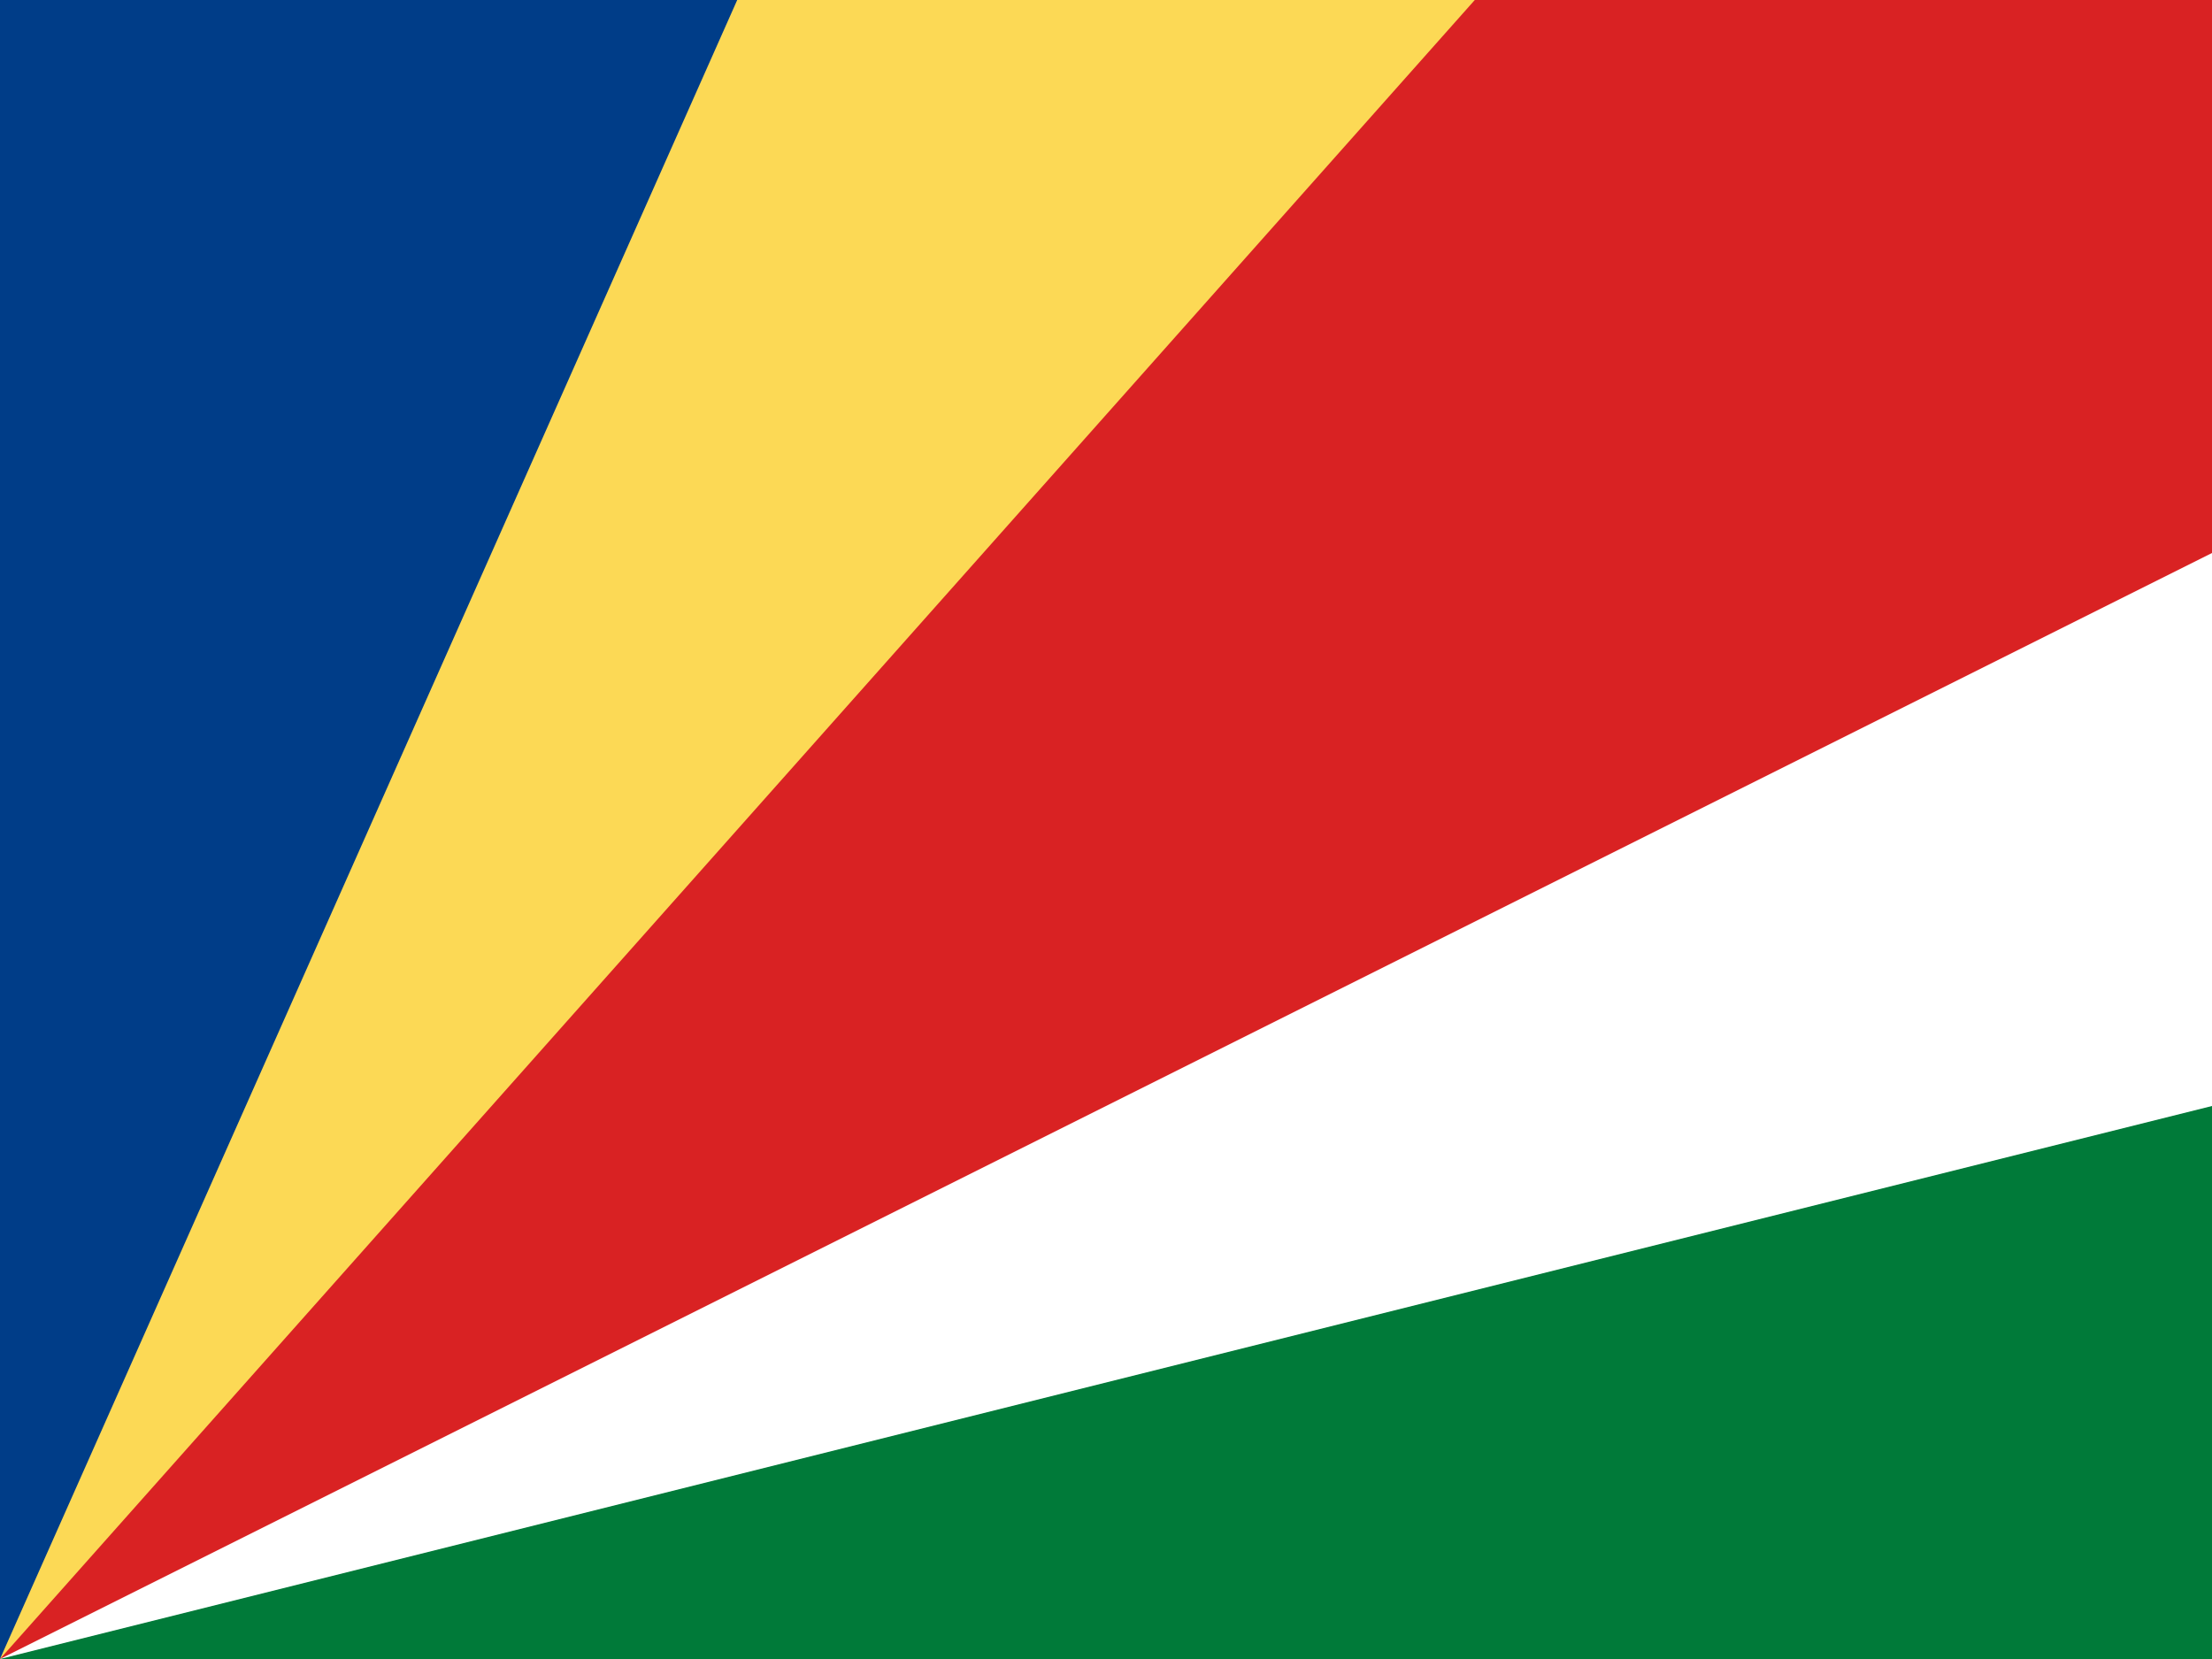
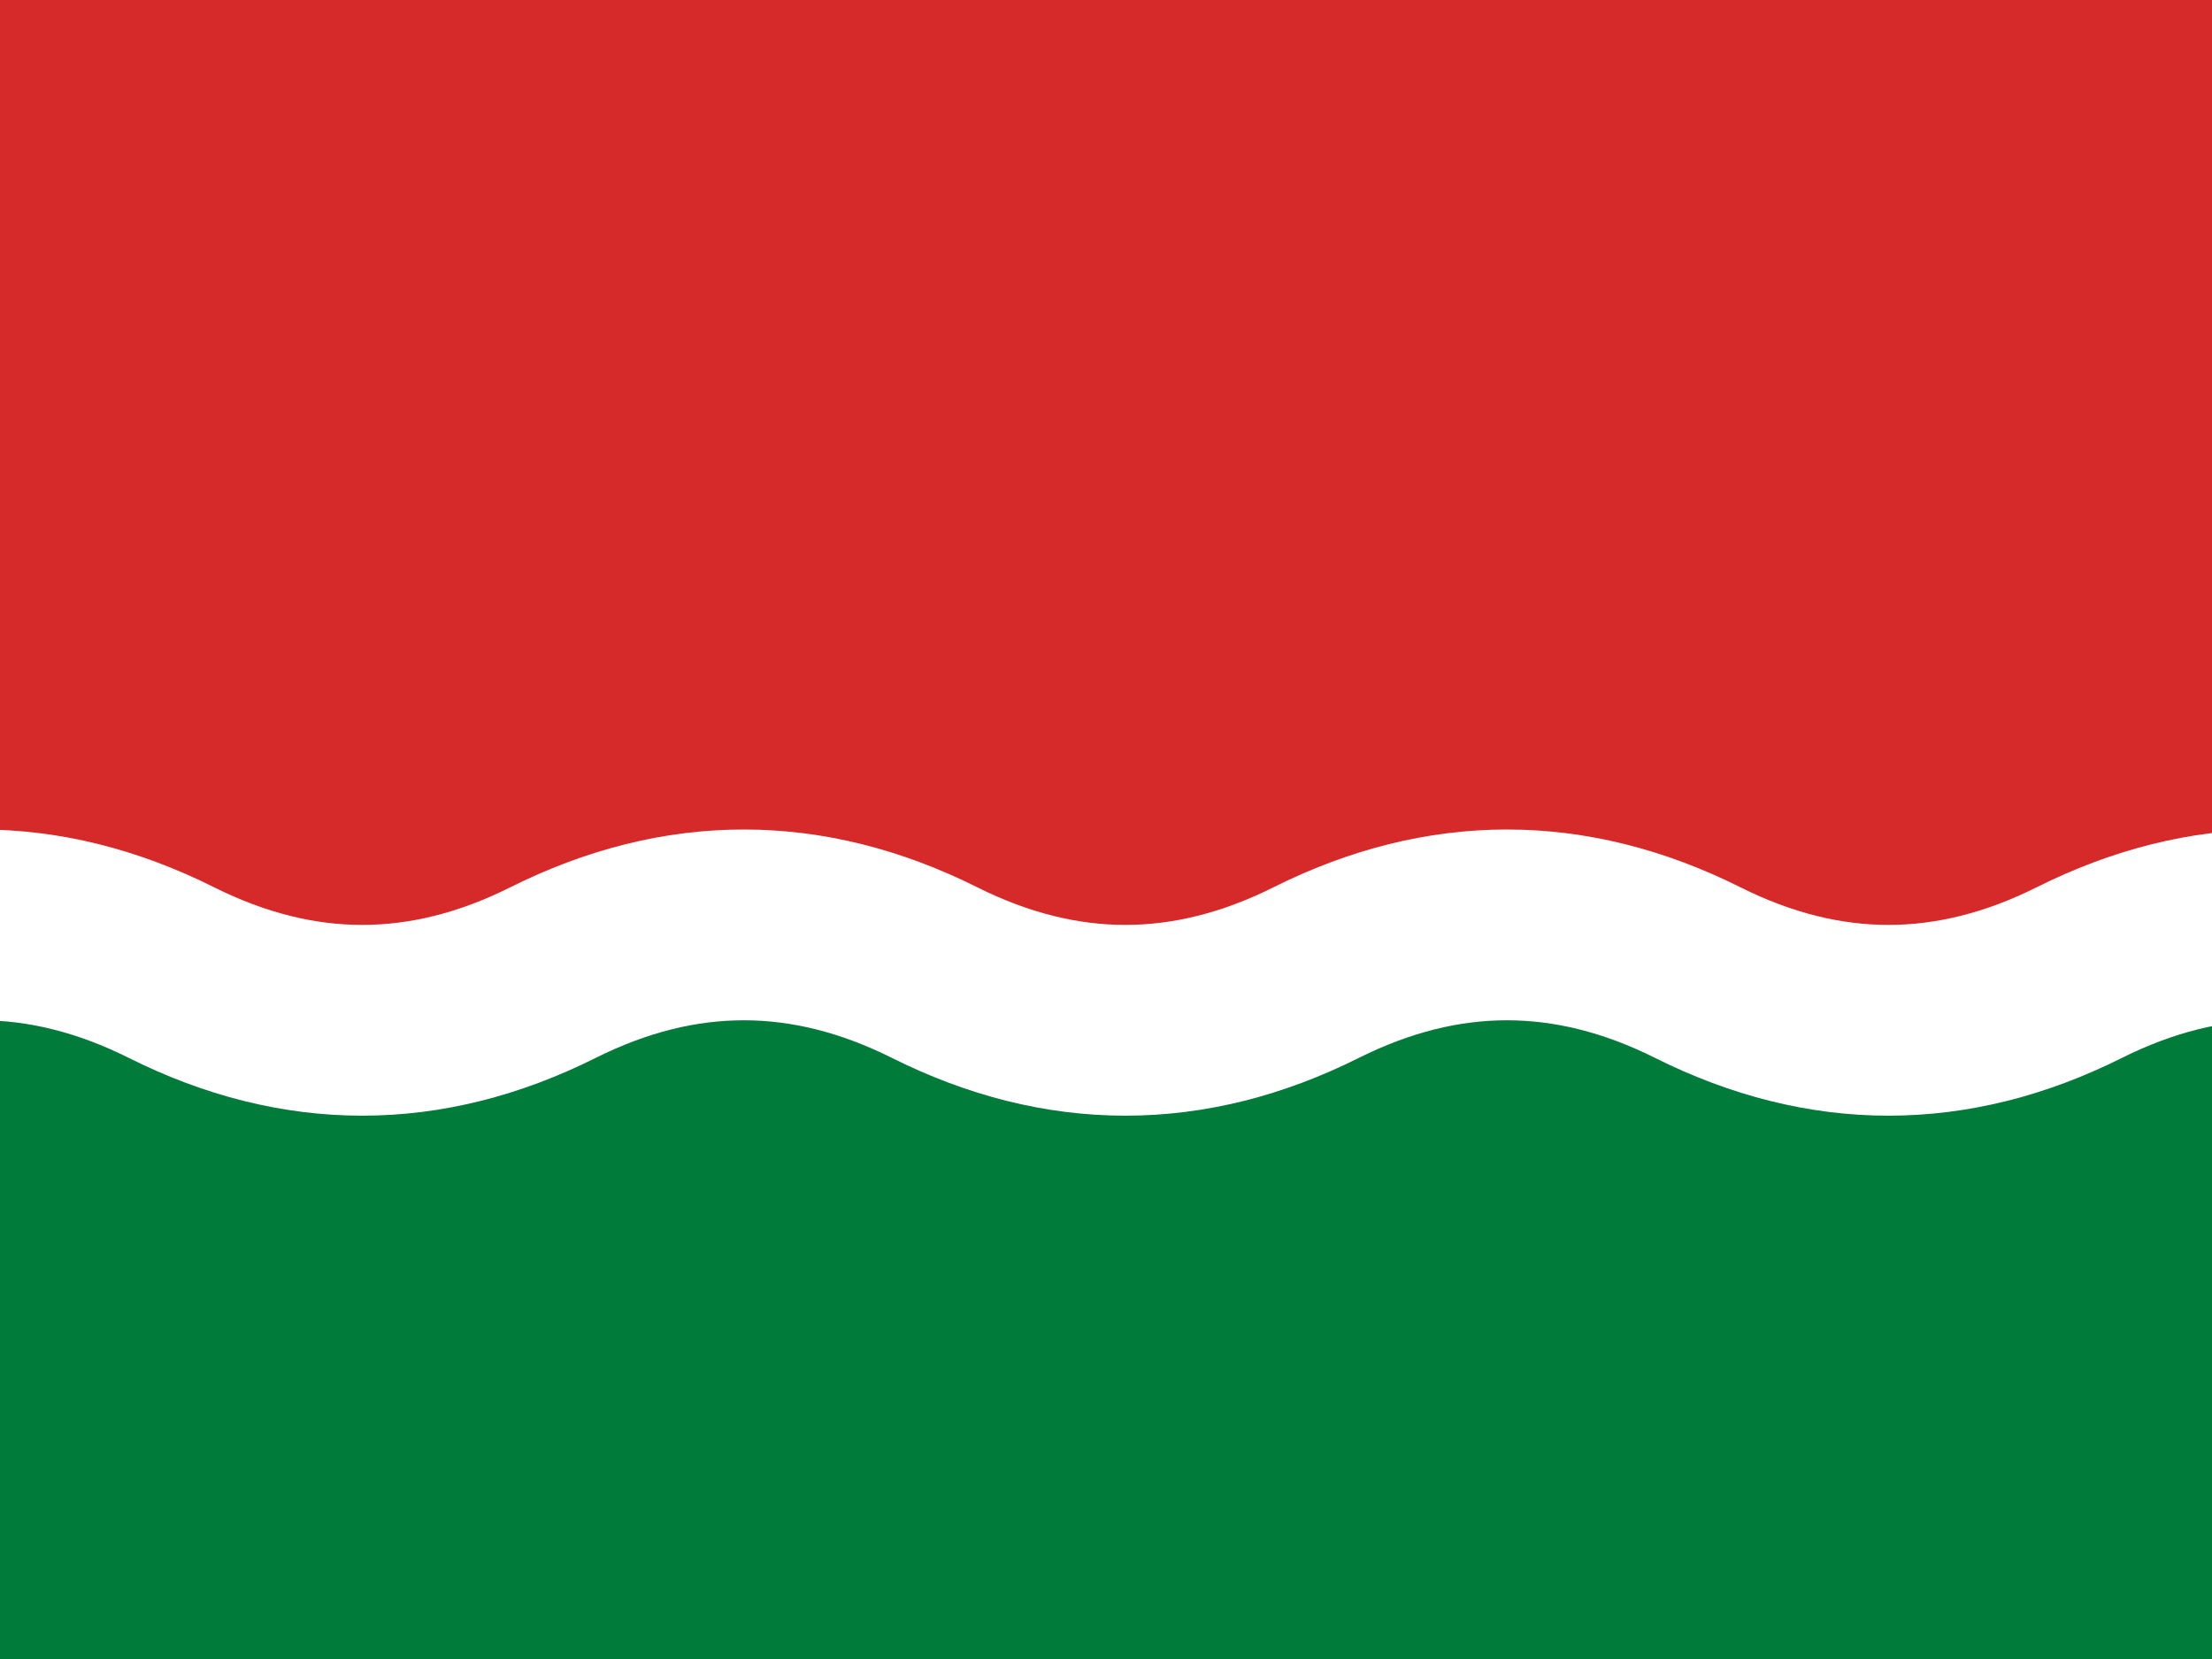
- <svg xmlns="http://www.w3.org/2000/svg" id="flag-icons-sc" viewBox="0 0 640 480">
-   <path fill="#fff" d="M0 0h640v480H0Z" />
-   <path fill="#d92223" d="M0 480V0h640v160z" />
-   <path fill="#fcd955" d="M0 480V0h426.7z" />
-   <path fill="#003d88" d="M0 480V0h213.3z" />
-   <path fill="#007a39" d="m0 480 640-160v160z" />
+ <svg xmlns="http://www.w3.org/2000/svg" width="400" height="300" viewBox="0 0 400 300">
+   <g id="Group">
+     <path id="Path-copy-3" fill="#007b39" stroke="none" d="M -3.5 46.5 L 410.5 46.5 L 410.5 300 L -3.5 300 Z" />
+     <path id="Path-copy-2" fill="#d62929" stroke="none" d="M -3.5 0 L 410.5 0 L 410.5 167.25 L -3.5 167.25 Z" />
+     <path id="Path-copy" fill="#000000" stroke="#ffffff" stroke-width="34.5" d="M -38 175.875 C -15 164.375 8 164.375 31 175.875 C 54 187.375 77 187.375 100 175.875 C 123 164.375 146 164.375 169 175.875 C 192 187.375 215 187.375 238 175.875 C 261 164.375 284 164.375 307 175.875 C 330 187.375 353 187.375 376 175.875 C 399 164.375 422 164.375 445 175.875" />
+   </g>
</svg>
